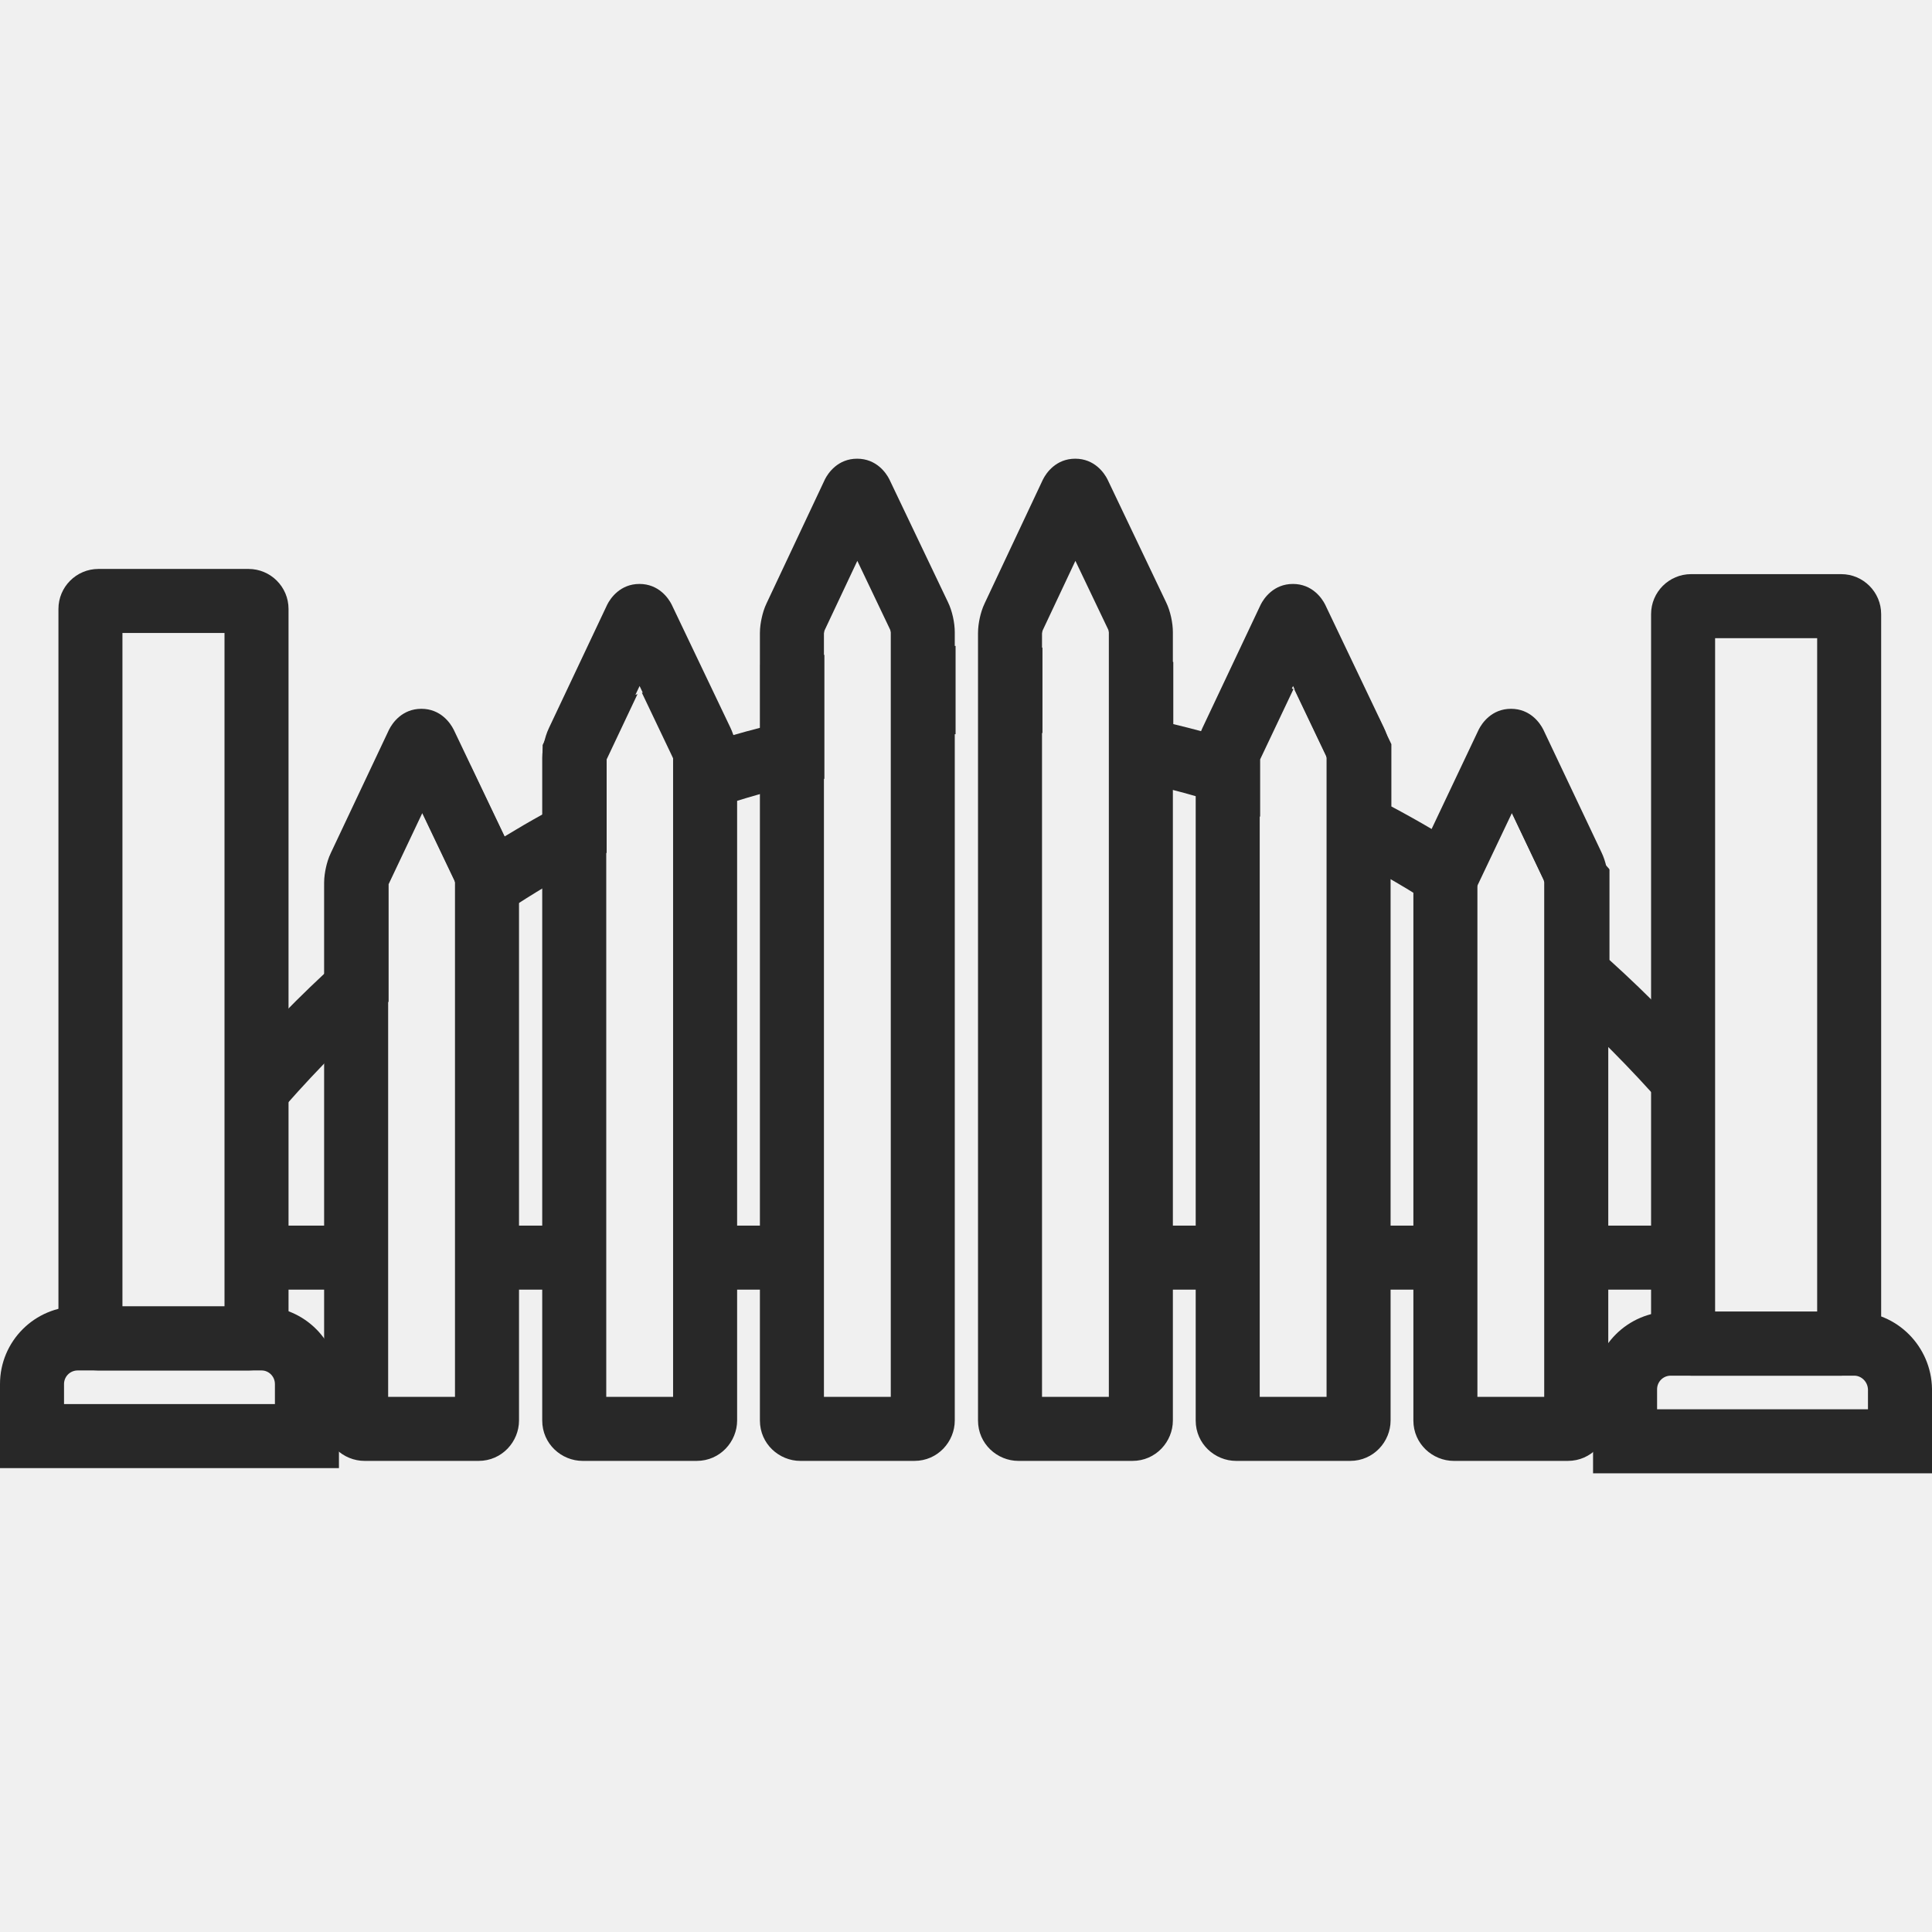
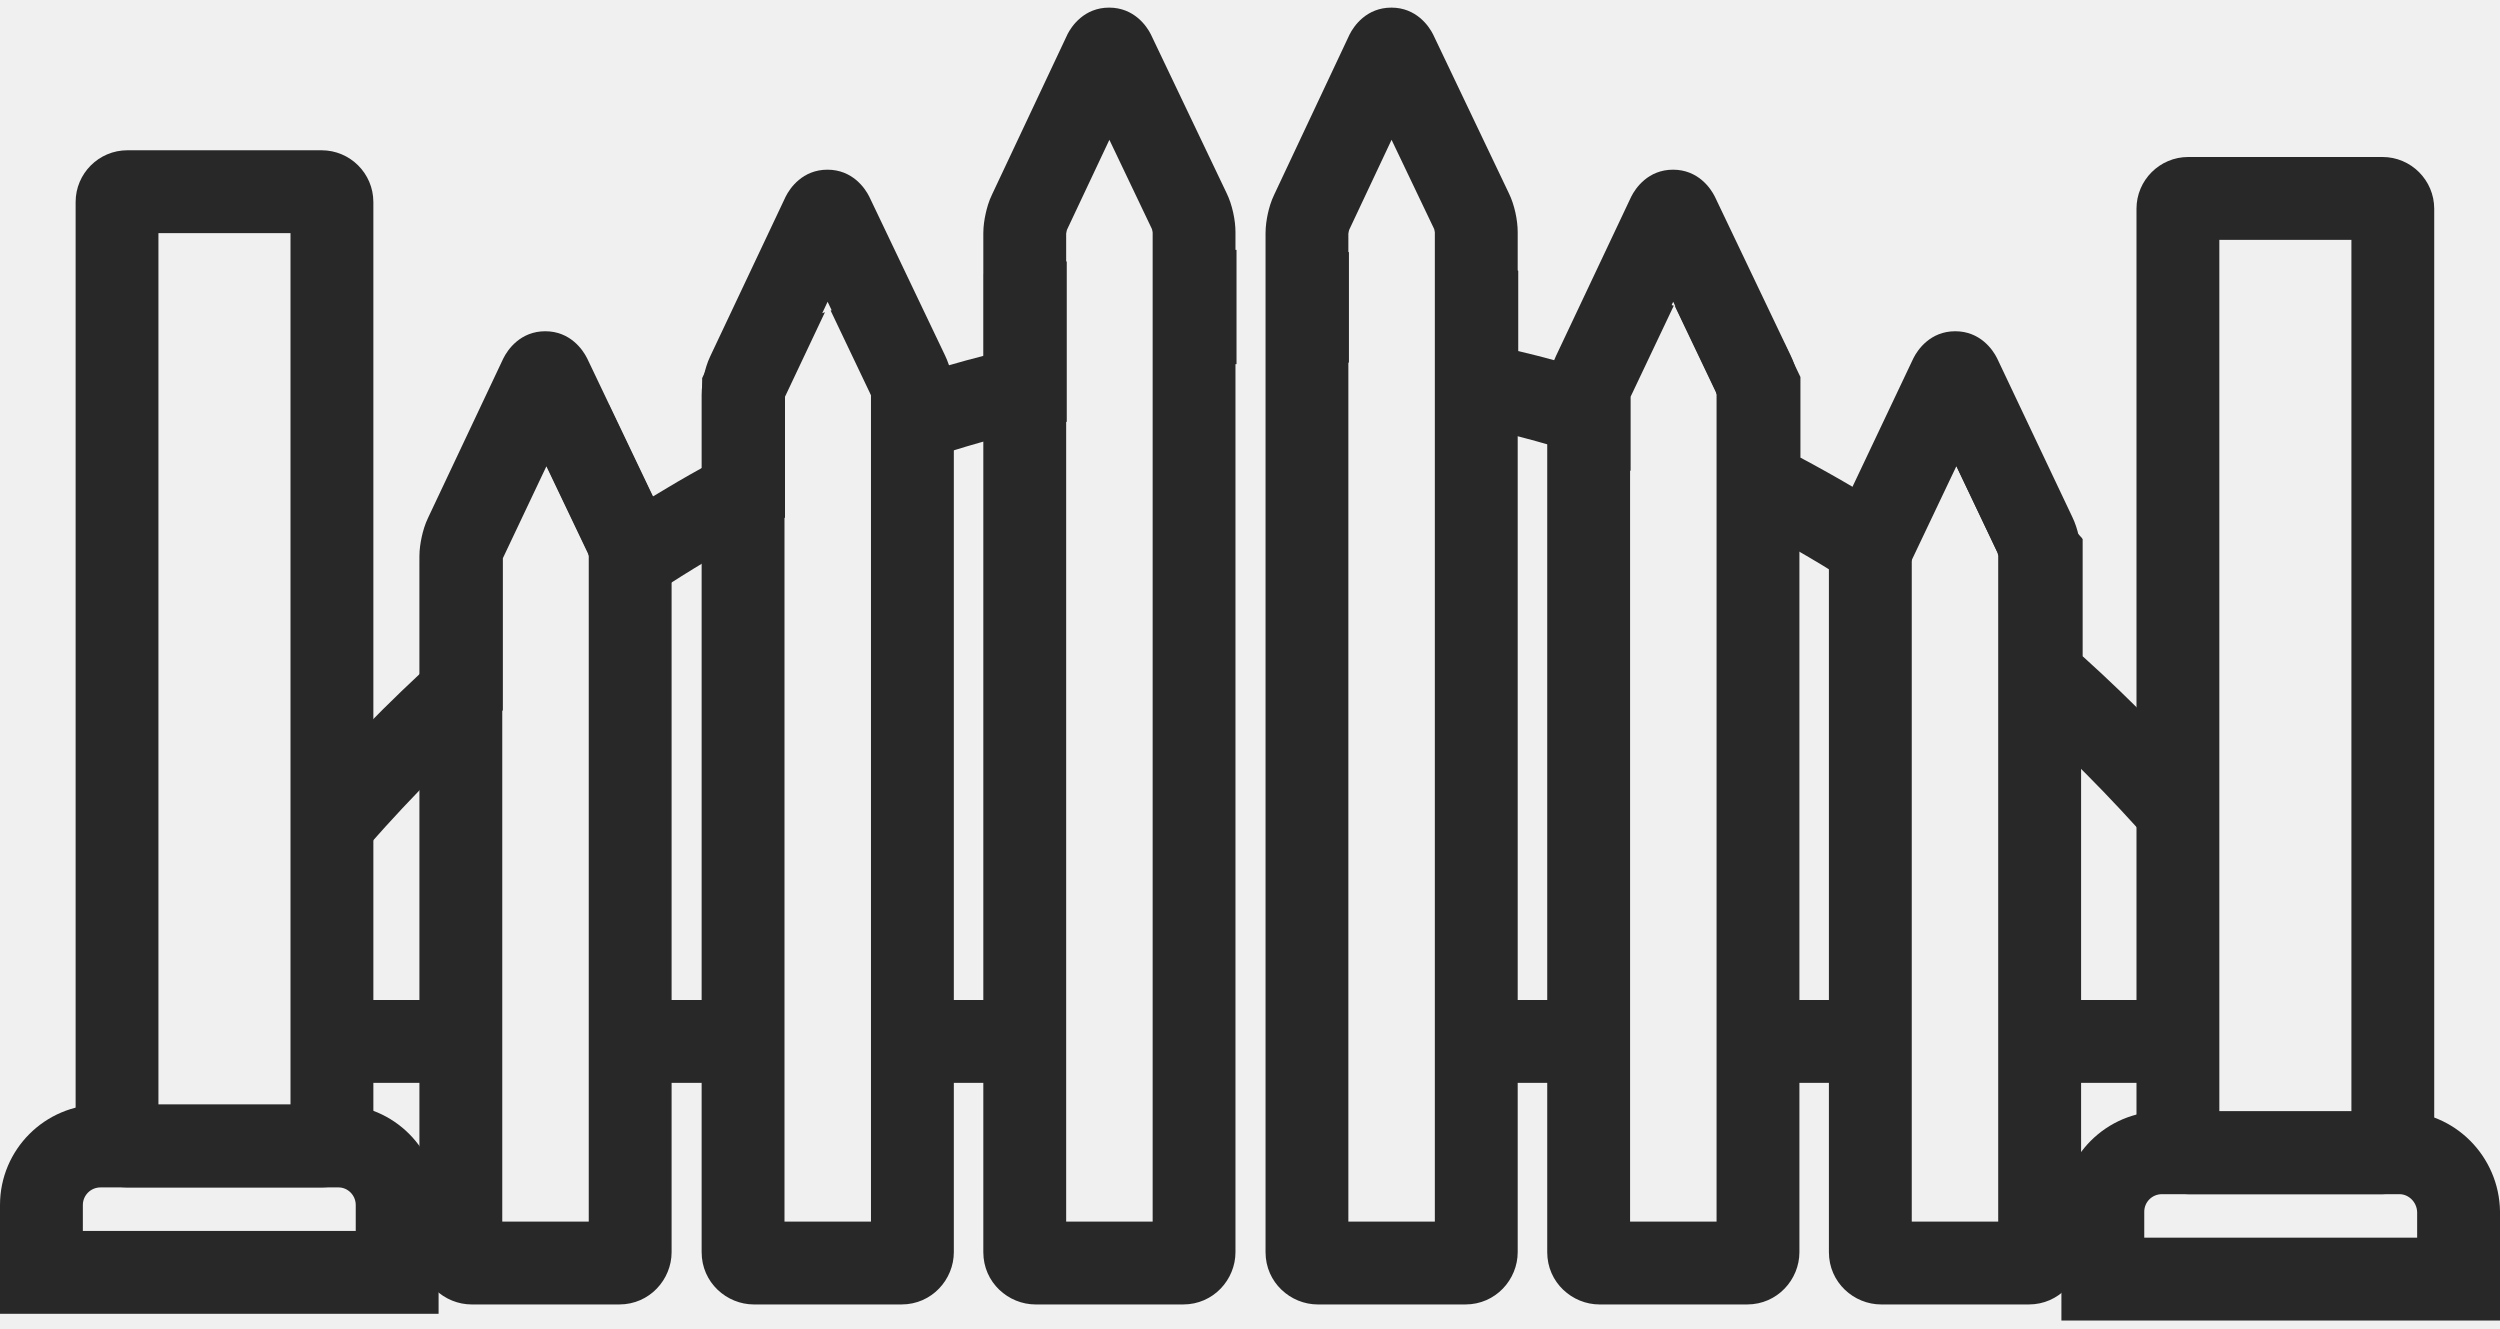
- <svg xmlns="http://www.w3.org/2000/svg" width="64" height="64" viewBox="0 0 64 64" fill="none">
-   <path fill-rule="evenodd" clip-rule="evenodd" d="M4.056 20.968V43.278H7.437V20.968H4.056ZM1.936 20.172C1.936 19.441 2.53 18.847 3.261 18.847H8.232C8.964 18.847 9.558 19.441 9.558 20.172V44.073C9.558 44.804 8.964 45.398 8.232 45.398H3.261C2.53 45.398 1.936 44.804 1.936 44.073V20.172Z" fill="#282828" />
-   <path fill-rule="evenodd" clip-rule="evenodd" d="M0 45.849C0 44.428 1.151 43.278 2.572 43.278H8.669C10.083 43.278 11.228 44.434 11.228 45.849V48.633H0V45.849ZM2.572 45.398C2.322 45.398 2.121 45.6 2.121 45.849V46.512H9.107V45.849C9.107 45.594 8.9 45.398 8.669 45.398H2.572Z" fill="#282828" />
-   <path fill-rule="evenodd" clip-rule="evenodd" d="M56.815 21.14V43.45H60.196V21.14H56.815ZM54.694 20.345C54.694 19.613 55.288 19.019 56.02 19.019H60.991C61.722 19.019 62.316 19.613 62.316 20.345V44.245C62.316 44.977 61.722 45.571 60.991 45.571H56.02C55.288 45.571 54.694 44.977 54.694 44.245V20.345Z" fill="#282828" />
-   <path fill-rule="evenodd" clip-rule="evenodd" d="M52.772 46.022C52.772 44.601 53.923 43.45 55.344 43.45H61.428C62.845 43.45 63.977 44.606 64 46.005L64 46.013V48.805H52.772V46.022ZM55.344 45.571C55.094 45.571 54.893 45.772 54.893 46.022V46.684H61.879V46.032C61.871 45.764 61.654 45.571 61.428 45.571H55.344Z" fill="#282828" />
-   <path fill-rule="evenodd" clip-rule="evenodd" d="M28.394 15.195C29.033 15.195 29.357 15.67 29.462 15.88L29.466 15.889L31.403 19.948C31.546 20.241 31.628 20.638 31.628 20.941V47.056C31.628 47.754 31.067 48.394 30.29 48.394H26.512C25.813 48.394 25.173 47.833 25.173 47.056V20.968C25.173 20.791 25.201 20.61 25.233 20.469C25.262 20.336 25.312 20.151 25.397 19.978L27.321 15.892L27.326 15.88C27.432 15.67 27.755 15.195 28.394 15.195ZM28.4 18.579L27.314 20.884C27.311 20.894 27.308 20.908 27.304 20.926C27.299 20.947 27.296 20.965 27.294 20.979C27.294 20.98 27.294 20.981 27.294 20.983V46.273H29.508V20.951C29.507 20.949 29.507 20.947 29.507 20.945C29.505 20.933 29.503 20.916 29.498 20.898C29.495 20.883 29.492 20.87 29.489 20.862L28.4 18.579Z" fill="#282828" />
-   <path fill-rule="evenodd" clip-rule="evenodd" d="M35.619 15.195C36.258 15.195 36.581 15.67 36.687 15.88L36.691 15.889L38.627 19.948C38.771 20.241 38.853 20.638 38.853 20.941V47.056C38.853 47.754 38.291 48.394 37.514 48.394H33.736C33.038 48.394 32.398 47.833 32.398 47.056V20.968C32.398 20.791 32.426 20.61 32.457 20.469C32.486 20.336 32.537 20.151 32.622 19.978L34.545 15.892L34.551 15.88C34.656 15.67 34.98 15.195 35.619 15.195ZM35.624 18.579L34.539 20.884C34.536 20.894 34.532 20.908 34.528 20.926C34.524 20.947 34.521 20.965 34.519 20.979C34.519 20.98 34.519 20.981 34.518 20.983V46.273H36.732V20.951C36.732 20.949 36.732 20.947 36.731 20.945C36.73 20.933 36.727 20.916 36.723 20.898C36.72 20.883 36.716 20.87 36.714 20.862L35.624 18.579Z" fill="#282828" />
-   <path fill-rule="evenodd" clip-rule="evenodd" d="M42.83 19.344C43.469 19.344 43.793 19.819 43.898 20.029L43.902 20.038L45.839 24.097C45.983 24.39 46.065 24.787 46.065 25.09V47.056C46.065 47.754 45.503 48.394 44.726 48.394H40.948C40.249 48.394 39.609 47.833 39.609 47.056V25.104C39.609 24.927 39.638 24.746 39.669 24.605C39.698 24.472 39.749 24.287 39.833 24.113L41.757 20.04L41.762 20.029C41.868 19.819 42.191 19.344 42.83 19.344ZM42.834 22.725L41.75 25.02C41.748 25.03 41.744 25.044 41.74 25.062C41.735 25.083 41.732 25.101 41.73 25.115C41.73 25.116 41.73 25.117 41.73 25.118V46.273H43.944V25.1C43.943 25.098 43.943 25.096 43.943 25.094C43.941 25.082 43.938 25.065 43.934 25.047C43.931 25.032 43.928 25.02 43.925 25.012L42.834 22.725Z" fill="#282828" />
-   <path fill-rule="evenodd" clip-rule="evenodd" d="M50.054 23.48C50.693 23.48 51.017 23.955 51.122 24.165L51.127 24.175L53.051 28.235C53.194 28.527 53.276 28.924 53.276 29.226V47.056C53.276 47.754 52.714 48.394 51.937 48.394H48.159C47.46 48.394 46.82 47.833 46.82 47.056V29.253C46.82 29.076 46.848 28.895 46.88 28.754C46.909 28.621 46.96 28.435 47.045 28.261L48.981 24.175L48.986 24.165C49.092 23.955 49.415 23.48 50.054 23.48ZM50.054 26.864L48.961 29.169C48.959 29.179 48.955 29.193 48.951 29.211C48.946 29.232 48.943 29.25 48.941 29.264C48.941 29.265 48.941 29.266 48.941 29.267V46.273H51.154V29.236C51.154 29.234 51.154 29.232 51.154 29.23C51.152 29.218 51.15 29.201 51.145 29.183C51.142 29.168 51.139 29.155 51.136 29.147L50.054 26.864Z" fill="#282828" />
-   <path fill-rule="evenodd" clip-rule="evenodd" d="M21.183 19.344C21.822 19.344 22.146 19.819 22.251 20.029L22.255 20.038L24.192 24.097C24.335 24.39 24.418 24.787 24.418 25.09V47.056C24.418 47.754 23.856 48.394 23.079 48.394H19.301C18.602 48.394 17.962 47.833 17.962 47.056V25.104C17.962 24.927 17.991 24.746 18.022 24.605C18.051 24.472 18.102 24.287 18.186 24.113L20.11 20.04L20.115 20.029C20.221 19.819 20.544 19.344 21.183 19.344ZM21.187 22.725L20.103 25.02C20.101 25.03 20.097 25.044 20.093 25.062C20.088 25.083 20.085 25.101 20.083 25.115C20.083 25.116 20.083 25.117 20.083 25.118V46.273H22.297V25.1C22.297 25.098 22.296 25.096 22.296 25.094C22.294 25.082 22.292 25.065 22.288 25.047C22.284 25.032 22.281 25.02 22.278 25.012L21.187 22.725Z" fill="#282828" />
-   <path fill-rule="evenodd" clip-rule="evenodd" d="M13.959 23.48C14.597 23.48 14.921 23.955 15.026 24.165L15.031 24.174L16.967 28.233C17.111 28.526 17.193 28.923 17.193 29.226V47.056C17.193 47.754 16.631 48.394 15.854 48.394H12.076C11.378 48.394 10.737 47.833 10.737 47.056V29.239C10.737 29.063 10.766 28.882 10.797 28.741C10.826 28.608 10.877 28.422 10.962 28.249L12.885 24.176L12.891 24.165C12.996 23.955 13.32 23.48 13.959 23.48ZM13.963 26.861L12.879 29.156C12.876 29.166 12.872 29.18 12.868 29.198C12.864 29.218 12.861 29.237 12.859 29.25C12.858 29.252 12.858 29.253 12.858 29.254V46.273H15.072V29.236C15.072 29.234 15.072 29.232 15.071 29.23C15.07 29.218 15.067 29.201 15.063 29.183C15.059 29.168 15.056 29.155 15.054 29.147L13.963 26.861Z" fill="#282828" />
-   <path fill-rule="evenodd" clip-rule="evenodd" d="M11.798 42.721H8.245V40.6H11.798V42.721Z" fill="#282828" />
-   <path fill-rule="evenodd" clip-rule="evenodd" d="M19.023 42.721H16.146V40.6H19.023V42.721Z" fill="#282828" />
-   <path fill-rule="evenodd" clip-rule="evenodd" d="M26.233 42.721H23.529V40.6H26.233V42.721Z" fill="#282828" />
-   <path fill-rule="evenodd" clip-rule="evenodd" d="M40.669 42.721H37.793V40.6H40.669V42.721Z" fill="#282828" />
-   <path fill-rule="evenodd" clip-rule="evenodd" d="M47.88 42.721H45.004V40.6H47.88V42.721Z" fill="#282828" />
-   <path fill-rule="evenodd" clip-rule="evenodd" d="M55.755 42.721H52.069V40.6H55.755V42.721Z" fill="#282828" />
-   <mask id="mask0_5611_3007" style="mask-type:luminance" maskUnits="userSpaceOnUse" x="8" y="21" width="48" height="28">
-     <path d="M32.265 48.514C45.311 48.514 55.887 42.442 55.887 34.953C55.887 27.463 45.311 21.392 32.265 21.392C19.219 21.392 8.643 27.463 8.643 34.953C8.643 42.442 19.219 48.514 32.265 48.514Z" fill="white" />
-   </mask>
-   <g mask="url(#mask0_5611_3007)">
-     <path fill-rule="evenodd" clip-rule="evenodd" d="M28.418 13.726L31.655 20.516V24.322H29.535V20.995L28.424 18.666L27.308 21.021V25.798L26.474 25.98C25.551 26.183 24.621 26.45 23.71 26.758L22.31 27.231V25.145L21.201 22.818L20.096 25.156V28.249L19.53 28.547C18.583 29.046 17.659 29.598 16.745 30.203L15.099 31.293V29.267L13.988 26.937L12.872 29.293V33.181L12.525 33.497C2.777 42.367 -3.738 57.688 -3.738 75.198C-3.738 89.062 0.354 101.574 6.917 110.594C13.482 119.614 22.461 125.08 32.279 125.08C42.096 125.08 51.075 119.617 57.64 110.599C64.203 101.581 68.295 89.069 68.295 75.198C68.295 57.413 61.57 41.886 51.555 33.071L51.195 32.754V29.267L50.083 26.935L48.359 30.562L47.344 29.904C46.44 29.318 45.504 28.792 44.546 28.3L43.97 28.005V25.131L42.86 22.802L41.743 25.157V27.052L40.356 26.603C39.454 26.311 38.525 26.069 37.593 25.877L36.746 25.703V21.009L35.635 18.679L34.532 21.007V24.282H32.411V20.53L35.629 13.738L38.867 20.529V23.987C39.19 24.064 39.512 24.146 39.834 24.234L42.854 17.861L46.091 24.652V26.715C46.553 26.961 47.014 27.218 47.471 27.489L50.08 22L53.316 28.788V31.8C63.67 41.14 70.416 57.135 70.416 75.198C70.416 89.469 66.209 102.429 59.355 111.847C52.501 121.264 42.941 127.201 32.279 127.201C21.616 127.201 12.056 121.26 5.202 111.842C-1.652 102.422 -5.859 89.462 -5.859 75.198C-5.859 57.411 0.678 41.633 10.751 32.247V28.815L13.982 21.997L16.708 27.713C17.126 27.458 17.548 27.212 17.975 26.976V24.68L21.192 17.871L24.283 24.354C24.582 24.267 24.884 24.184 25.187 24.107V20.544L28.418 13.726Z" fill="#282828" />
+ <svg xmlns="http://www.w3.org/2000/svg" width="64" height="34" viewBox="0 0 64 34" fill="none">
+   <g clip-path="url(#clip0_5611_3007)">
+     <path fill-rule="evenodd" clip-rule="evenodd" d="M4.056 5.968V28.277H7.437V5.968H4.056ZM1.936 5.172C1.936 4.441 2.53 3.847 3.261 3.847H8.232C8.964 3.847 9.558 4.441 9.558 5.172V29.073C9.558 29.804 8.964 30.398 8.232 30.398H3.261C2.53 30.398 1.936 29.804 1.936 29.073V5.172Z" fill="#282828" />
+     <path fill-rule="evenodd" clip-rule="evenodd" d="M0 30.849C0 29.428 1.151 28.277 2.572 28.277H8.669C10.083 28.277 11.228 29.434 11.228 30.849V33.633H0V30.849ZM2.572 30.398C2.322 30.398 2.121 30.6 2.121 30.849V31.512H9.107V30.849C9.107 30.594 8.9 30.398 8.669 30.398H2.572Z" fill="#282828" />
+     <path fill-rule="evenodd" clip-rule="evenodd" d="M56.815 6.14V28.45H60.196V6.14H56.815ZM54.694 5.345C54.694 4.613 55.288 4.019 56.02 4.019H60.991C61.722 4.019 62.316 4.613 62.316 5.345V29.245C62.316 29.977 61.722 30.571 60.991 30.571H56.02C55.288 30.571 54.694 29.977 54.694 29.245V5.345Z" fill="#282828" />
+     <path fill-rule="evenodd" clip-rule="evenodd" d="M52.772 31.021C52.772 29.601 53.923 28.45 55.344 28.45H61.428C62.845 28.45 63.977 29.606 64 31.005L64 31.013V33.805H52.772V31.021ZM55.344 30.571C55.094 30.571 54.893 30.772 54.893 31.021V31.684H61.879V31.032C61.871 30.764 61.654 30.571 61.428 30.571H55.344Z" fill="#282828" />
+     <path fill-rule="evenodd" clip-rule="evenodd" d="M28.394 0.195C29.033 0.195 29.357 0.67 29.462 0.88L29.466 0.889L31.403 4.948C31.546 5.241 31.628 5.638 31.628 5.941V32.056C31.628 32.754 31.067 33.394 30.29 33.394H26.512C25.813 33.394 25.173 32.833 25.173 32.056V5.968C25.173 5.791 25.201 5.61 25.233 5.469C25.262 5.336 25.312 5.151 25.397 4.978L27.321 0.892L27.326 0.88C27.432 0.67 27.755 0.195 28.394 0.195ZM28.4 3.579L27.314 5.884C27.311 5.894 27.308 5.908 27.304 5.926C27.299 5.947 27.296 5.965 27.294 5.979C27.294 5.98 27.294 5.981 27.294 5.982V31.273H29.508V5.951C29.507 5.949 29.507 5.947 29.507 5.945C29.505 5.933 29.503 5.916 29.498 5.898C29.495 5.883 29.492 5.87 29.489 5.862L28.4 3.579Z" fill="#282828" />
+     <path fill-rule="evenodd" clip-rule="evenodd" d="M35.619 0.195C36.258 0.195 36.581 0.67 36.687 0.88L36.691 0.889L38.627 4.948C38.771 5.241 38.853 5.638 38.853 5.941V32.056C38.853 32.754 38.291 33.394 37.514 33.394H33.736C33.038 33.394 32.398 32.833 32.398 32.056V5.968C32.398 5.791 32.426 5.61 32.457 5.469C32.486 5.336 32.537 5.151 32.622 4.978L34.545 0.892L34.551 0.88C34.656 0.67 34.98 0.195 35.619 0.195ZM35.624 3.579L34.539 5.884C34.536 5.894 34.532 5.908 34.528 5.926C34.524 5.947 34.521 5.965 34.519 5.979C34.519 5.98 34.519 5.981 34.518 5.982V31.273H36.732V5.951C36.732 5.949 36.732 5.947 36.731 5.945C36.73 5.933 36.727 5.916 36.723 5.898C36.72 5.883 36.716 5.87 36.714 5.862L35.624 3.579Z" fill="#282828" />
+     <path fill-rule="evenodd" clip-rule="evenodd" d="M42.83 4.344C43.469 4.344 43.793 4.819 43.898 5.03L43.902 5.038L45.839 9.097C45.983 9.39 46.065 9.787 46.065 10.09V32.056C46.065 32.754 45.503 33.394 44.726 33.394H40.948C40.249 33.394 39.609 32.833 39.609 32.056V10.104C39.609 9.927 39.638 9.746 39.669 9.605C39.698 9.472 39.749 9.287 39.833 9.113L41.757 5.04L41.762 5.03C41.868 4.819 42.191 4.344 42.83 4.344ZM42.834 7.725L41.75 10.02C41.748 10.03 41.744 10.044 41.74 10.062C41.735 10.083 41.732 10.101 41.73 10.115C41.73 10.116 41.73 10.117 41.73 10.118V31.273H43.944V10.1C43.943 10.098 43.943 10.096 43.943 10.094C43.941 10.082 43.938 10.065 43.934 10.047C43.931 10.032 43.928 10.02 43.925 10.011L42.834 7.725Z" fill="#282828" />
+     <path fill-rule="evenodd" clip-rule="evenodd" d="M50.054 8.48C50.693 8.48 51.017 8.955 51.122 9.165L51.127 9.175L53.051 13.235C53.194 13.527 53.276 13.924 53.276 14.226V32.056C53.276 32.754 52.714 33.394 51.937 33.394H48.159C47.46 33.394 46.82 32.833 46.82 32.056V14.253C46.82 14.076 46.848 13.895 46.88 13.754C46.909 13.621 46.96 13.435 47.045 13.261L48.981 9.175L48.986 9.165C49.092 8.955 49.415 8.48 50.054 8.48ZM50.054 11.864L48.961 14.169C48.959 14.179 48.955 14.193 48.951 14.211C48.946 14.232 48.943 14.25 48.941 14.264C48.941 14.265 48.941 14.266 48.941 14.268V31.273H51.154V14.236C51.154 14.234 51.154 14.232 51.154 14.23C51.152 14.218 51.15 14.201 51.145 14.183C51.142 14.168 51.139 14.155 51.136 14.147L50.054 11.864Z" fill="#282828" />
+     <path fill-rule="evenodd" clip-rule="evenodd" d="M21.183 4.344C21.822 4.344 22.146 4.819 22.251 5.03L22.255 5.038L24.192 9.097C24.335 9.39 24.418 9.787 24.418 10.09V32.056C24.418 32.754 23.856 33.394 23.079 33.394H19.301C18.602 33.394 17.962 32.833 17.962 32.056V10.104C17.962 9.927 17.991 9.746 18.022 9.605C18.051 9.472 18.102 9.287 18.186 9.113L20.11 5.04L20.115 5.03C20.221 4.819 20.544 4.344 21.183 4.344ZM21.187 7.725L20.103 10.02C20.101 10.03 20.097 10.044 20.093 10.062C20.088 10.083 20.085 10.101 20.083 10.115C20.083 10.116 20.083 10.117 20.083 10.118V31.273H22.297V10.1C22.297 10.098 22.296 10.096 22.296 10.094C22.294 10.082 22.292 10.065 22.288 10.047C22.284 10.032 22.281 10.02 22.278 10.011L21.187 7.725Z" fill="#282828" />
+     <path fill-rule="evenodd" clip-rule="evenodd" d="M13.959 8.48C14.597 8.48 14.921 8.955 15.026 9.165L15.031 9.174L16.967 13.233C17.111 13.526 17.193 13.923 17.193 14.226V32.056C17.193 32.754 16.631 33.394 15.854 33.394H12.076C11.378 33.394 10.737 32.833 10.737 32.056V14.239C10.737 14.063 10.766 13.882 10.797 13.741C10.826 13.608 10.877 13.422 10.962 13.249L12.885 9.176L12.891 9.165C12.996 8.955 13.32 8.48 13.959 8.48ZM13.963 11.861L12.879 14.156C12.876 14.165 12.872 14.18 12.868 14.197C12.864 14.218 12.861 14.237 12.859 14.251C12.858 14.252 12.858 14.253 12.858 14.254V31.273H15.072V14.236C15.072 14.234 15.072 14.232 15.071 14.23C15.07 14.218 15.067 14.201 15.063 14.183C15.059 14.168 15.056 14.155 15.054 14.147L13.963 11.861Z" fill="#282828" />
+     <path fill-rule="evenodd" clip-rule="evenodd" d="M11.798 27.721H8.245V25.6H11.798V27.721Z" fill="#282828" />
+     <path fill-rule="evenodd" clip-rule="evenodd" d="M19.023 27.721H16.146V25.6H19.023V27.721Z" fill="#282828" />
+     <path fill-rule="evenodd" clip-rule="evenodd" d="M26.233 27.721H23.529V25.6H26.233V27.721Z" fill="#282828" />
+     <path fill-rule="evenodd" clip-rule="evenodd" d="M40.669 27.721H37.793V25.6H40.669V27.721Z" fill="#282828" />
+     <path fill-rule="evenodd" clip-rule="evenodd" d="M47.88 27.721H45.004V25.6H47.88V27.721Z" fill="#282828" />
+     <path fill-rule="evenodd" clip-rule="evenodd" d="M55.755 27.721H52.069V25.6H55.755V27.721Z" fill="#282828" />
+     <mask id="mask0_5611_3007" style="mask-type:luminance" maskUnits="userSpaceOnUse" x="8" y="6" width="48" height="28">
+       <path d="M32.265 33.514C45.311 33.514 55.887 27.442 55.887 19.953C55.887 12.463 45.311 6.392 32.265 6.392C19.219 6.392 8.643 12.463 8.643 19.953C8.643 27.442 19.219 33.514 32.265 33.514Z" fill="white" />
+     </mask>
+     <g mask="url(#mask0_5611_3007)">
+       <path fill-rule="evenodd" clip-rule="evenodd" d="M28.418 -1.275L31.655 5.516V9.321H29.535V5.995L28.424 3.666L27.308 6.021V10.798L26.474 10.98C25.551 11.183 24.621 11.45 23.71 11.758L22.31 12.231V10.145L21.201 7.818L20.096 10.156V13.249L19.53 13.547C18.583 14.046 17.659 14.598 16.745 15.203L15.099 16.293V14.267L13.988 11.937L12.872 14.293V18.181L12.525 18.497C2.777 27.367 -3.738 42.688 -3.738 60.198C-3.738 74.062 0.354 86.574 6.917 95.594C13.482 104.614 22.461 110.08 32.279 110.08C42.096 110.08 51.075 104.617 57.64 95.599C64.203 86.581 68.295 74.069 68.295 60.198C68.295 42.413 61.57 26.886 51.555 18.071L51.195 17.754V14.267L50.083 11.935L48.359 15.562L47.344 14.904C46.44 14.318 45.504 13.792 44.546 13.3L43.97 13.005V10.131L42.86 7.802L41.743 10.157V12.052L40.356 11.603C39.454 11.311 38.525 11.069 37.593 10.877L36.746 10.703V6.009L35.635 3.679L34.532 6.007V9.282H32.411V5.53L35.629 -1.262L38.867 5.529V8.987C39.19 9.063 39.512 9.146 39.834 9.234L42.854 2.861L46.091 9.652V11.715C46.553 11.961 47.014 12.219 47.471 12.489L50.08 7L53.316 13.787V16.8C63.67 26.14 70.416 42.135 70.416 60.198C70.416 74.469 66.209 87.429 59.355 96.847C52.501 106.264 42.941 112.201 32.279 112.201C21.616 112.201 12.056 106.26 5.202 96.842C-1.652 87.422 -5.859 74.462 -5.859 60.198C-5.859 42.411 0.678 26.633 10.751 17.247V13.815L13.982 6.997L16.708 12.713C17.126 12.458 17.548 12.212 17.975 11.976V9.68L21.192 2.871L24.283 9.354C24.582 9.267 24.884 9.184 25.187 9.107V5.544L28.418 -1.275Z" fill="#282828" />
+     </g>
  </g>
+   <defs>
+     <clipPath id="clip0_5611_3007">
+       <rect width="64" height="34" fill="white" />
+     </clipPath>
+   </defs>
</svg>
